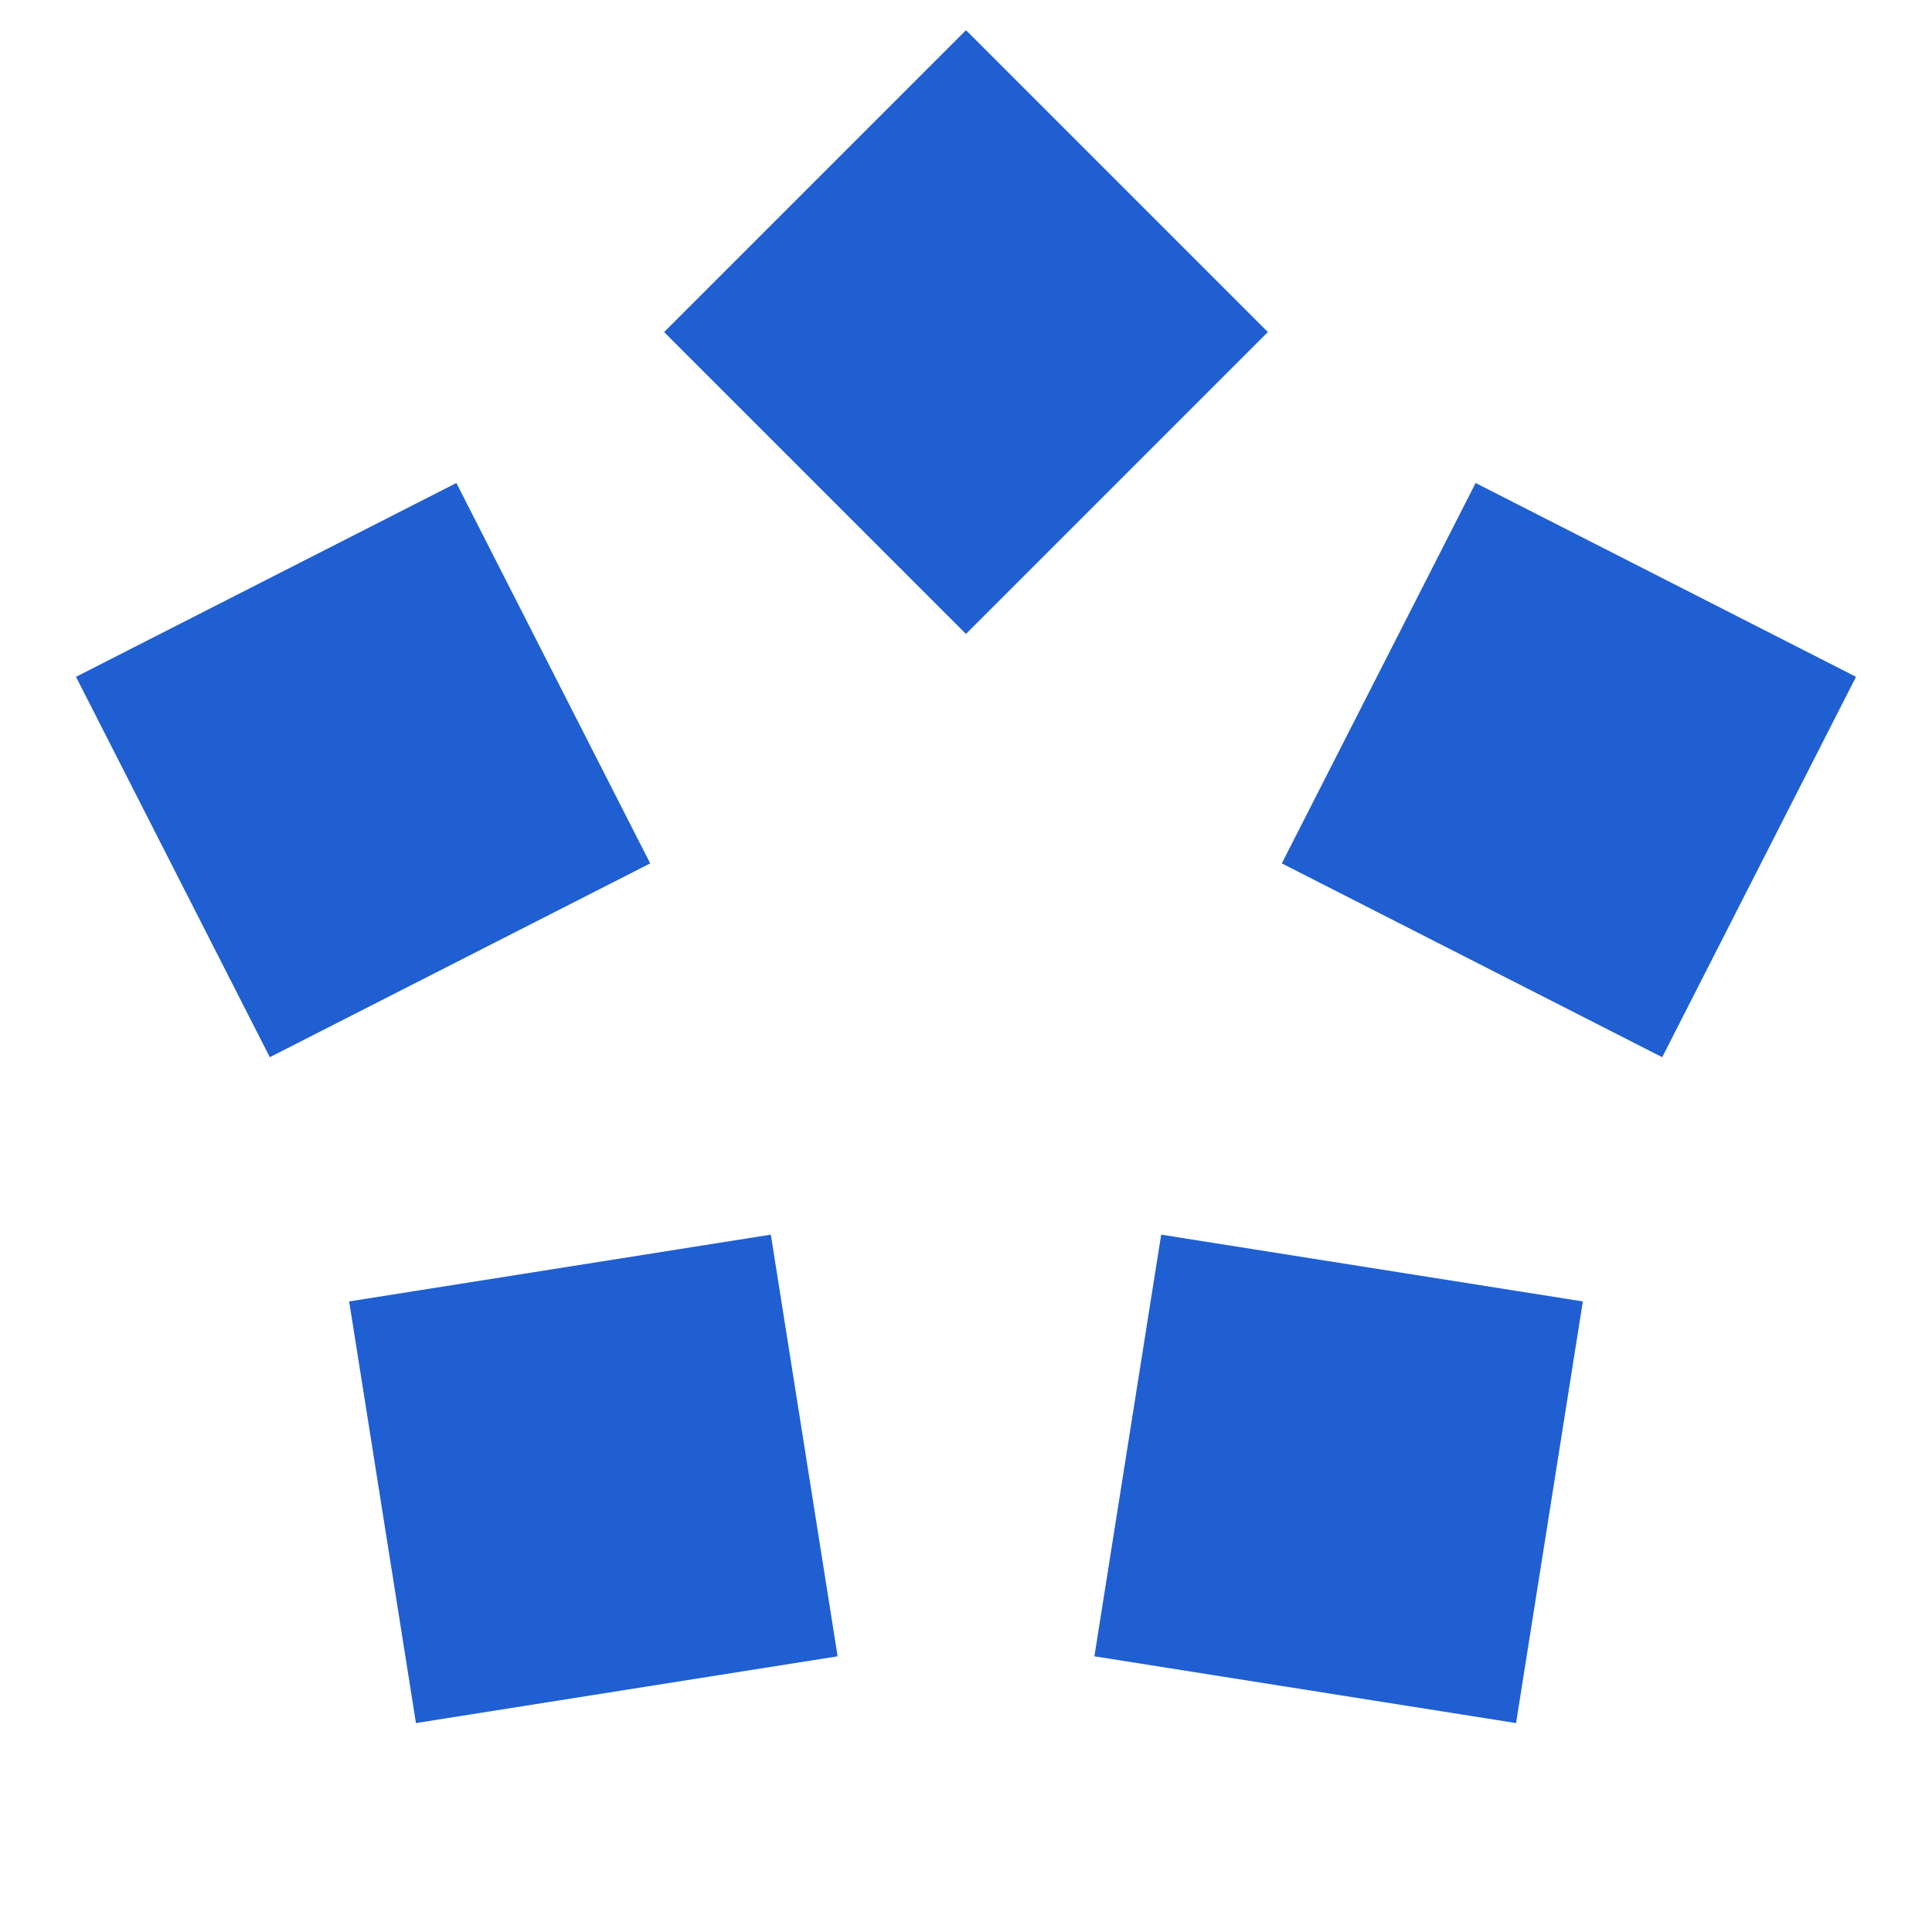
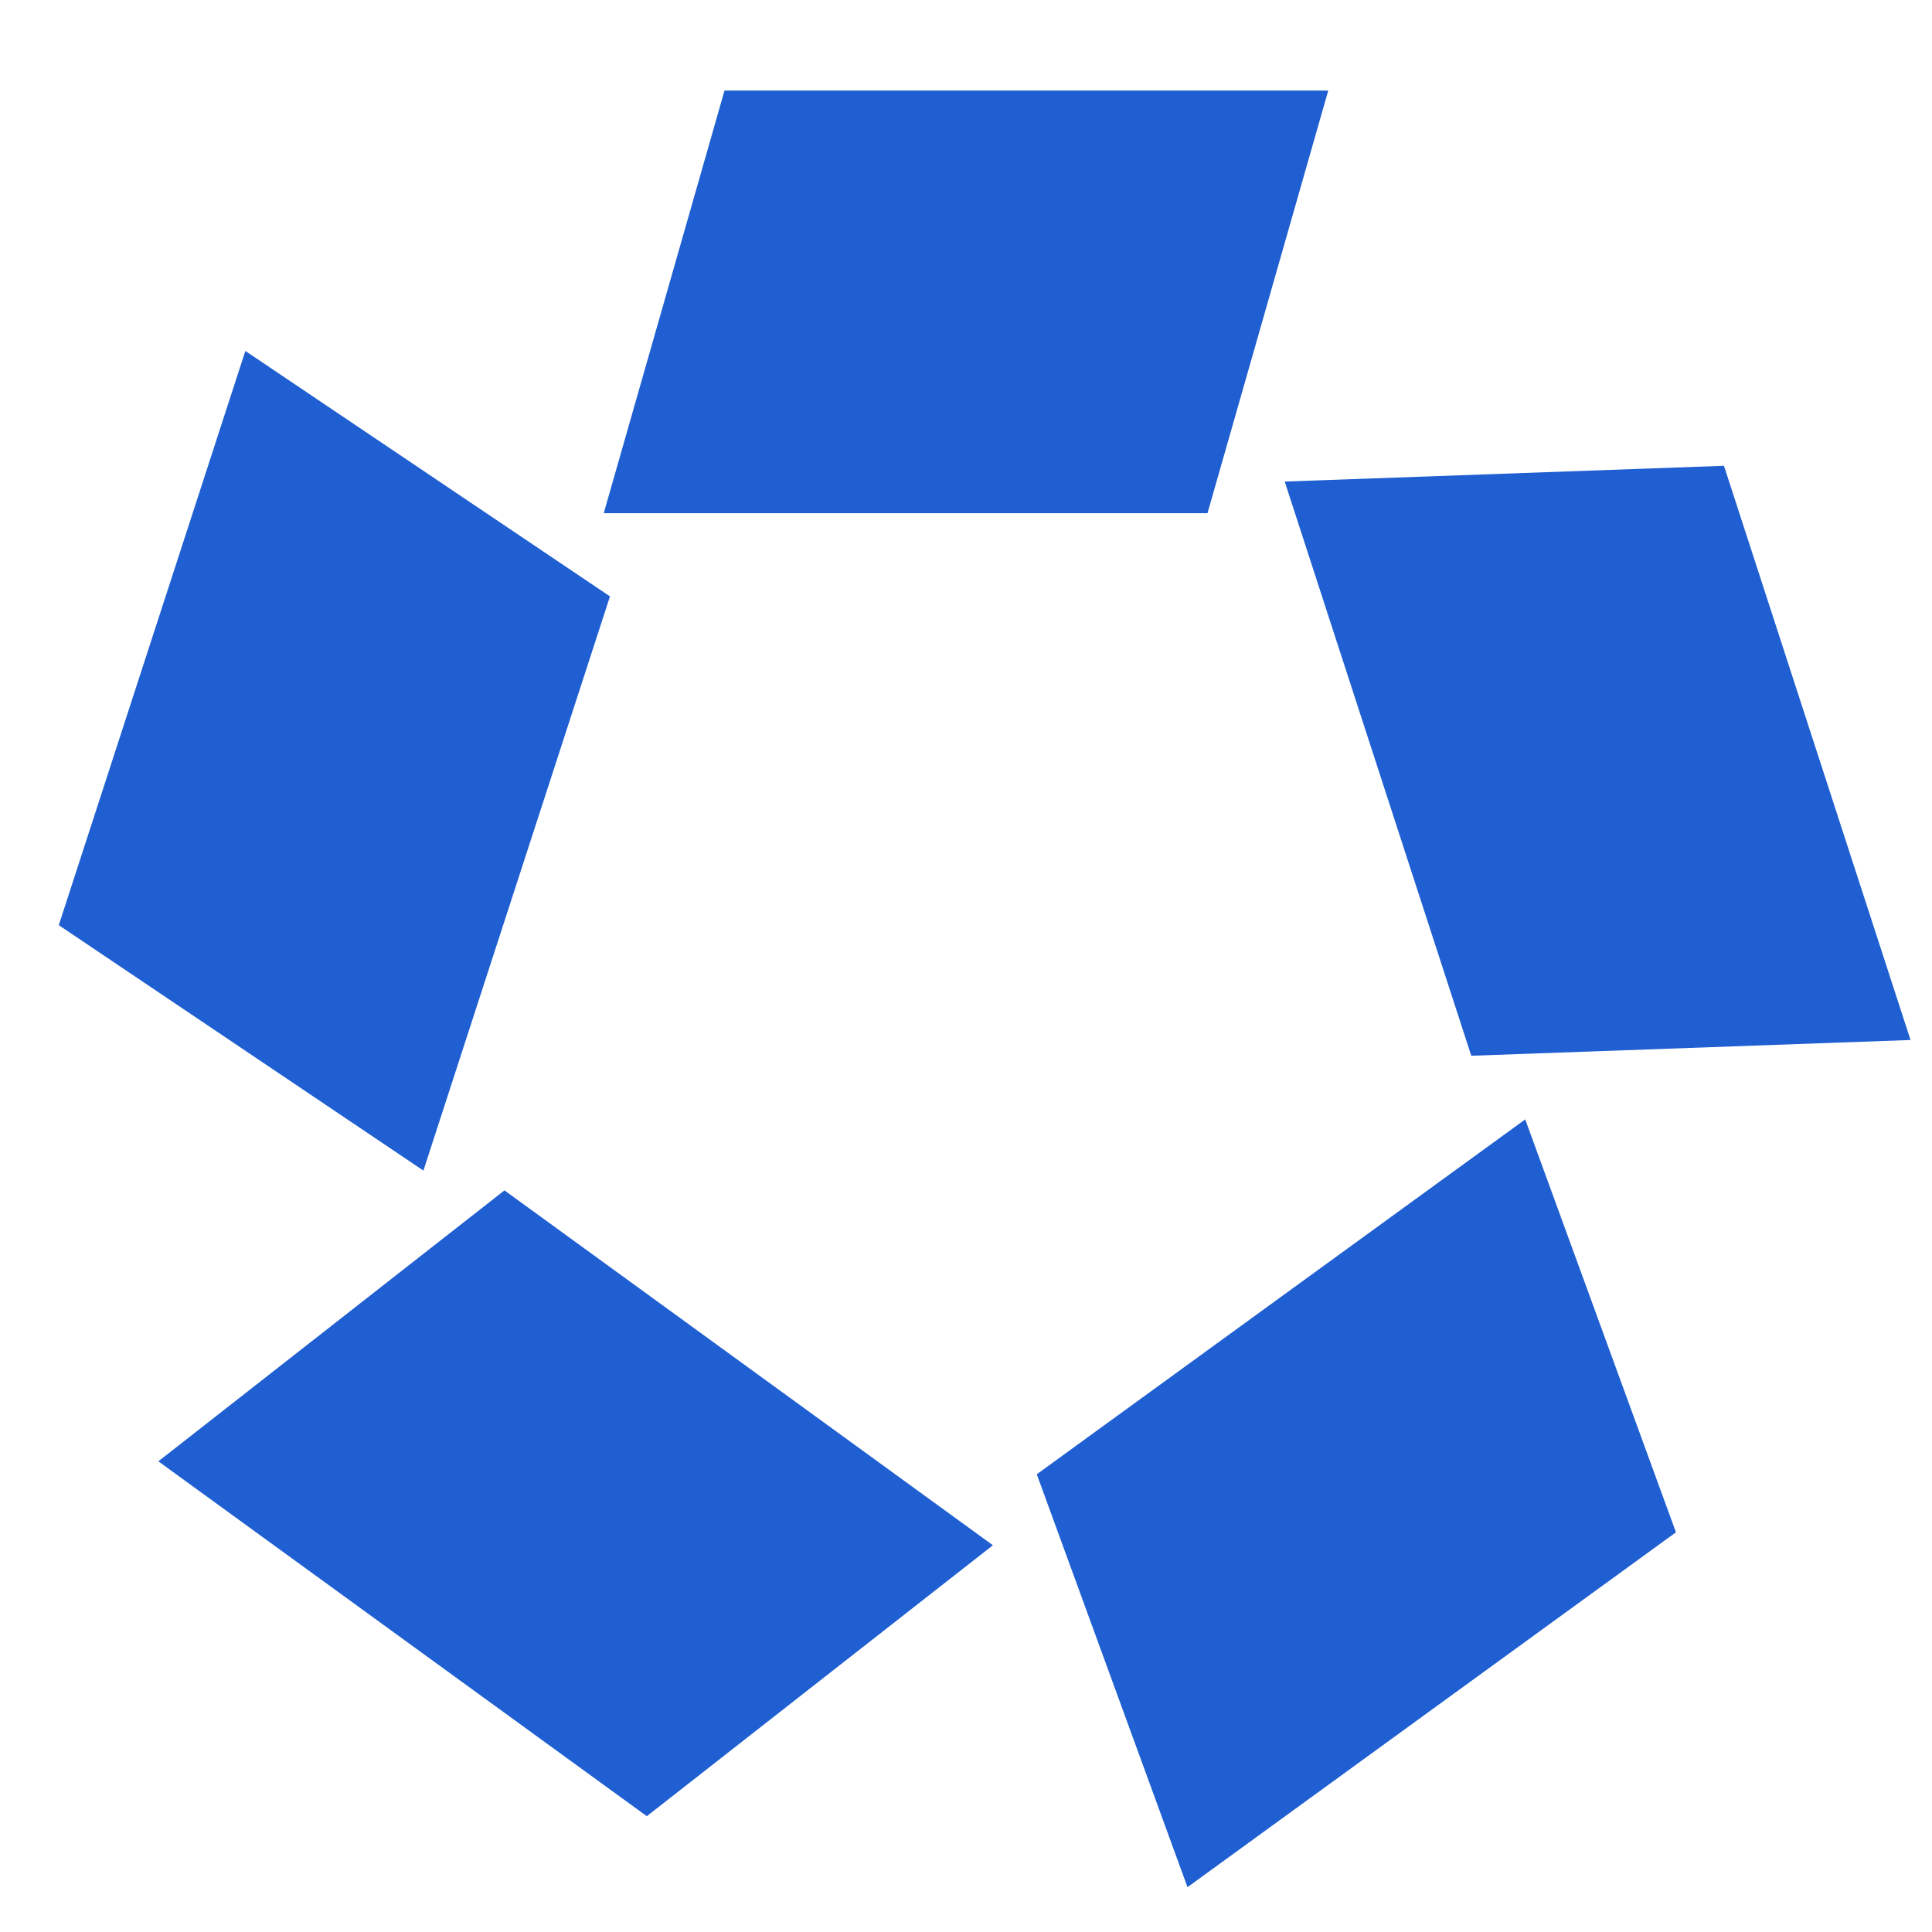
<svg xmlns="http://www.w3.org/2000/svg" viewBox="0 0 64 64">
  <g fill="#1f5fd1">
-     <path d="M32 1L42 11L32 21L22 11Z" />
-     <path d="M32 1L42 11L32 21L22 11Z" transform="rotate(72 32 32)" />
-     <path d="M32 1L42 11L32 21L22 11Z" transform="rotate(144 32 32)" />
-     <path d="M32 1L42 11L32 21L22 11Z" transform="rotate(216 32 32)" />
-     <path d="M32 1L42 11L32 21L22 11Z" transform="rotate(288 32 32)" />
+     <path d="M24 3H44L40 17H20Z" />
+     <path d="M24 3H44L40 17H20Z" transform="rotate(72 32 32)" />
+     <path d="M24 3H44L40 17H20Z" transform="rotate(144 32 32)" />
+     <path d="M24 3H44L40 17H20Z" transform="rotate(216 32 32)" />
+     <path d="M24 3H44L40 17H20Z" transform="rotate(288 32 32)" />
  </g>
</svg>
